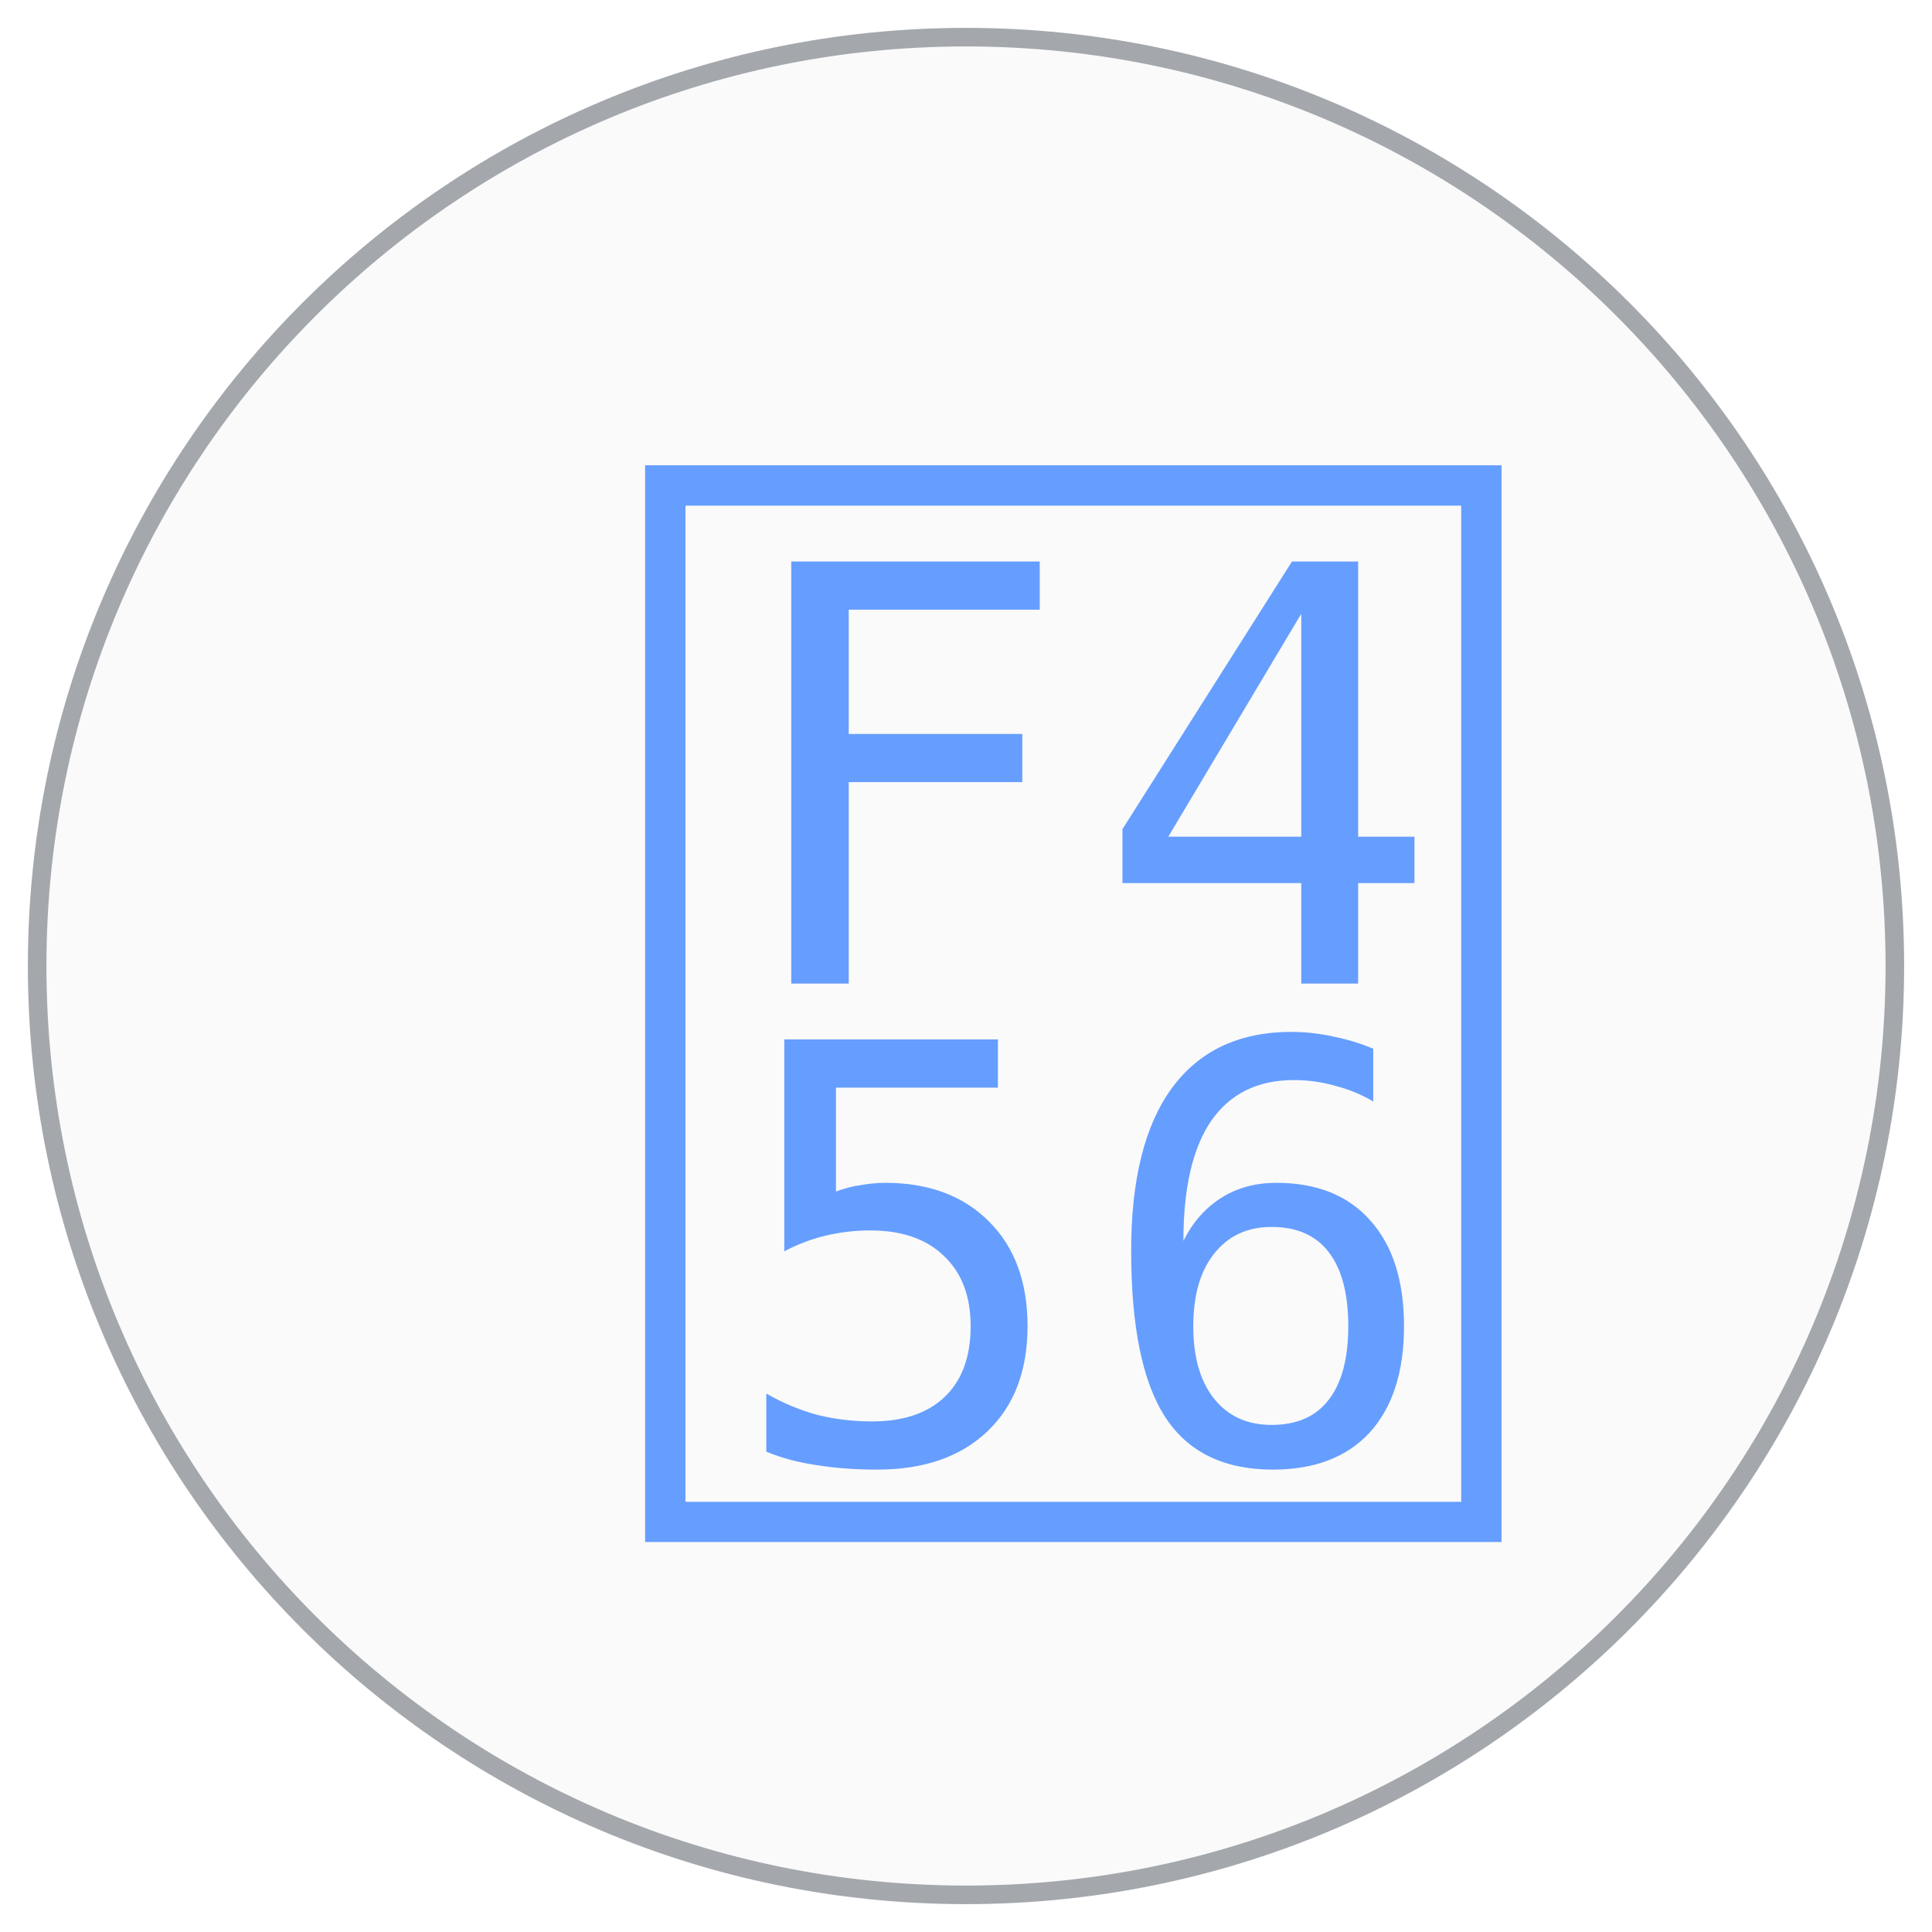
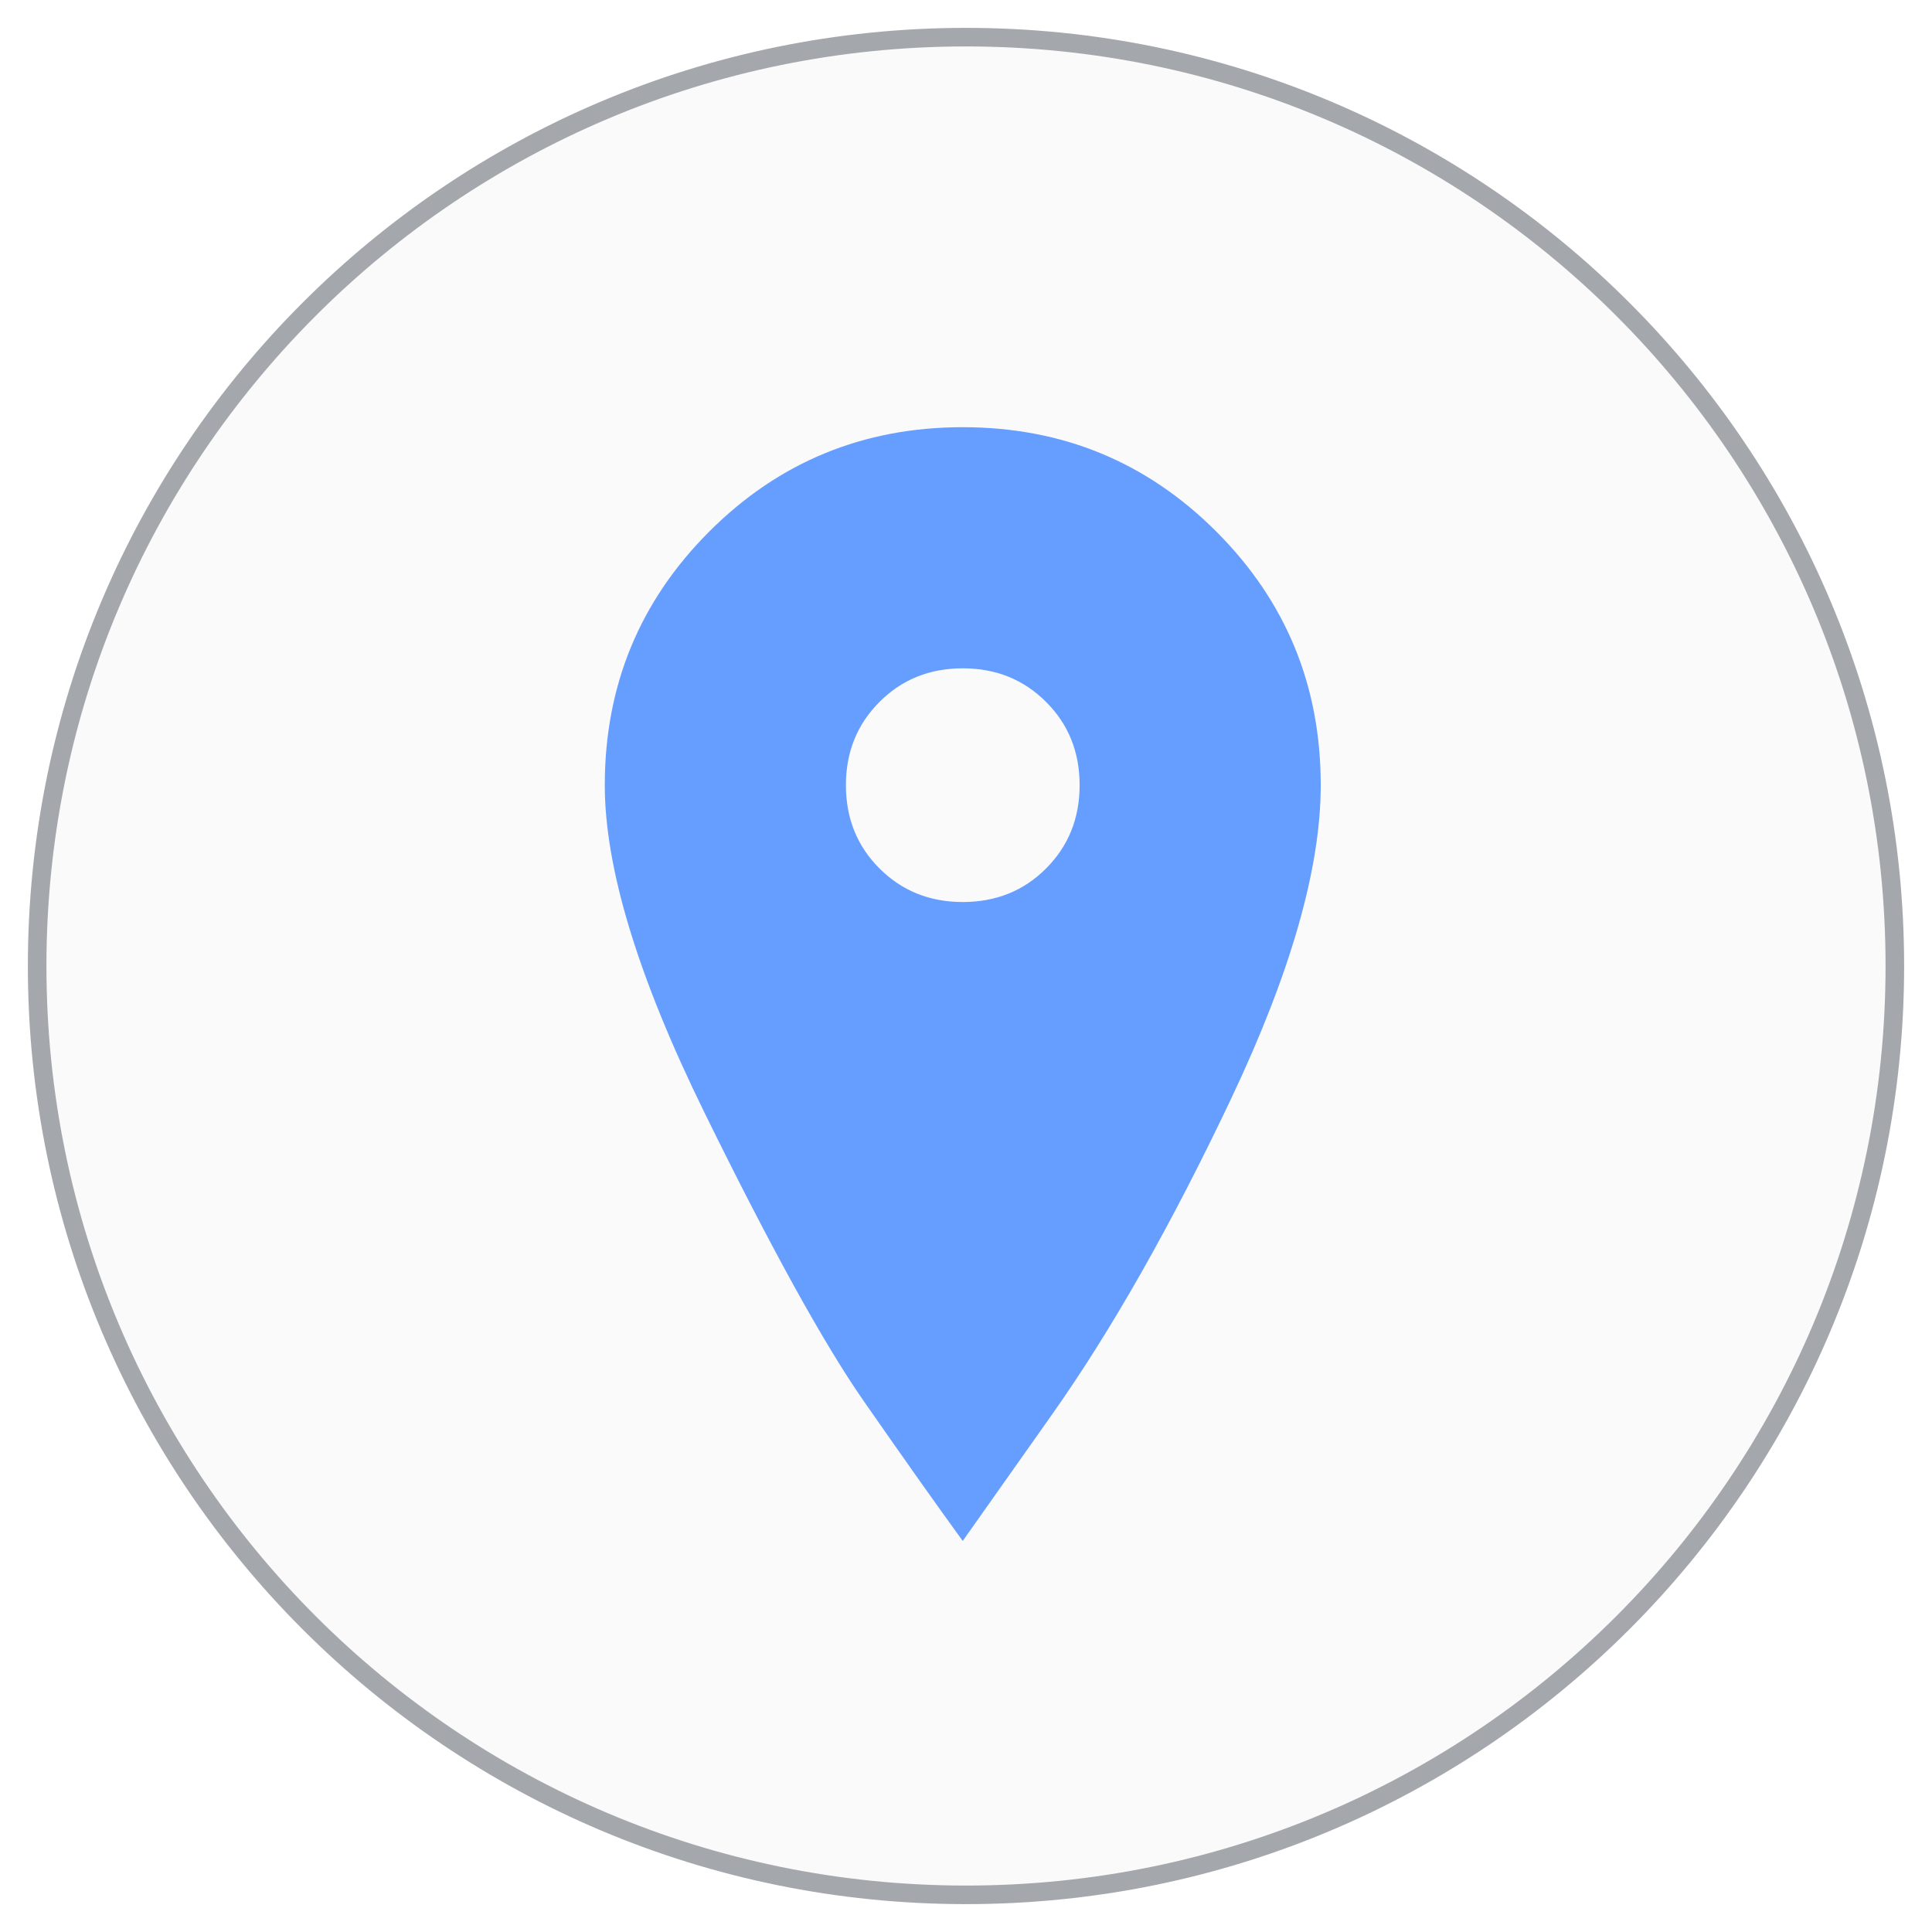
<svg xmlns="http://www.w3.org/2000/svg" xmlns:xlink="http://www.w3.org/1999/xlink" width="52" height="52" viewBox="0 0 52 52">
  <defs>
    <circle id="a" cx="25" cy="25" r="25" />
  </defs>
  <g fill="none" fill-rule="evenodd">
    <g>
      <g>
        <g transform="translate(-246 -426) translate(247 427)">
          <use fill="#FAFAFA" xlink:href="#a" />
          <use xlink:href="#a" />
          <use xlink:href="#a" />
          <use stroke="#A4A8AD" stroke-width=".5" xlink:href="#a" />
        </g>
-         <text fill="#669EFF" font-family="Ionicons" font-size="34.259" font-weight="420" transform="translate(-246 -426) translate(247 427)">
-           <tspan x="15.278" y="38.333">
-                         
-                     </tspan>
-         </text>
+         <path d="M25.913 11.498c2.677 0 4.952.936 6.825 2.81 1.874 1.874 2.81 4.15 2.81 6.825 0 2.23-.802 5.04-2.408 8.43-1.606 3.39-3.212 6.224-4.818 8.5l-2.41 3.412c-.713-.982-1.605-2.242-2.675-3.78-1.07-1.54-2.498-4.127-4.283-7.763-1.784-3.635-2.676-6.568-2.676-8.8 0-2.675.937-4.95 2.81-6.824 1.874-1.874 4.15-2.81 6.825-2.81zm0 12.78c.892 0 1.64-.3 2.242-.903.602-.603.903-1.35.903-2.242 0-.892-.3-1.64-.903-2.24-.602-.604-1.35-.905-2.242-.905-.892 0-1.64.3-2.24.904-.604.602-.905 1.35-.905 2.24 0 .893.3 1.64.904 2.243.602.602 1.35.903 2.24.903z" fill="#669EFF" />
      </g>
    </g>
  </g>
</svg>
